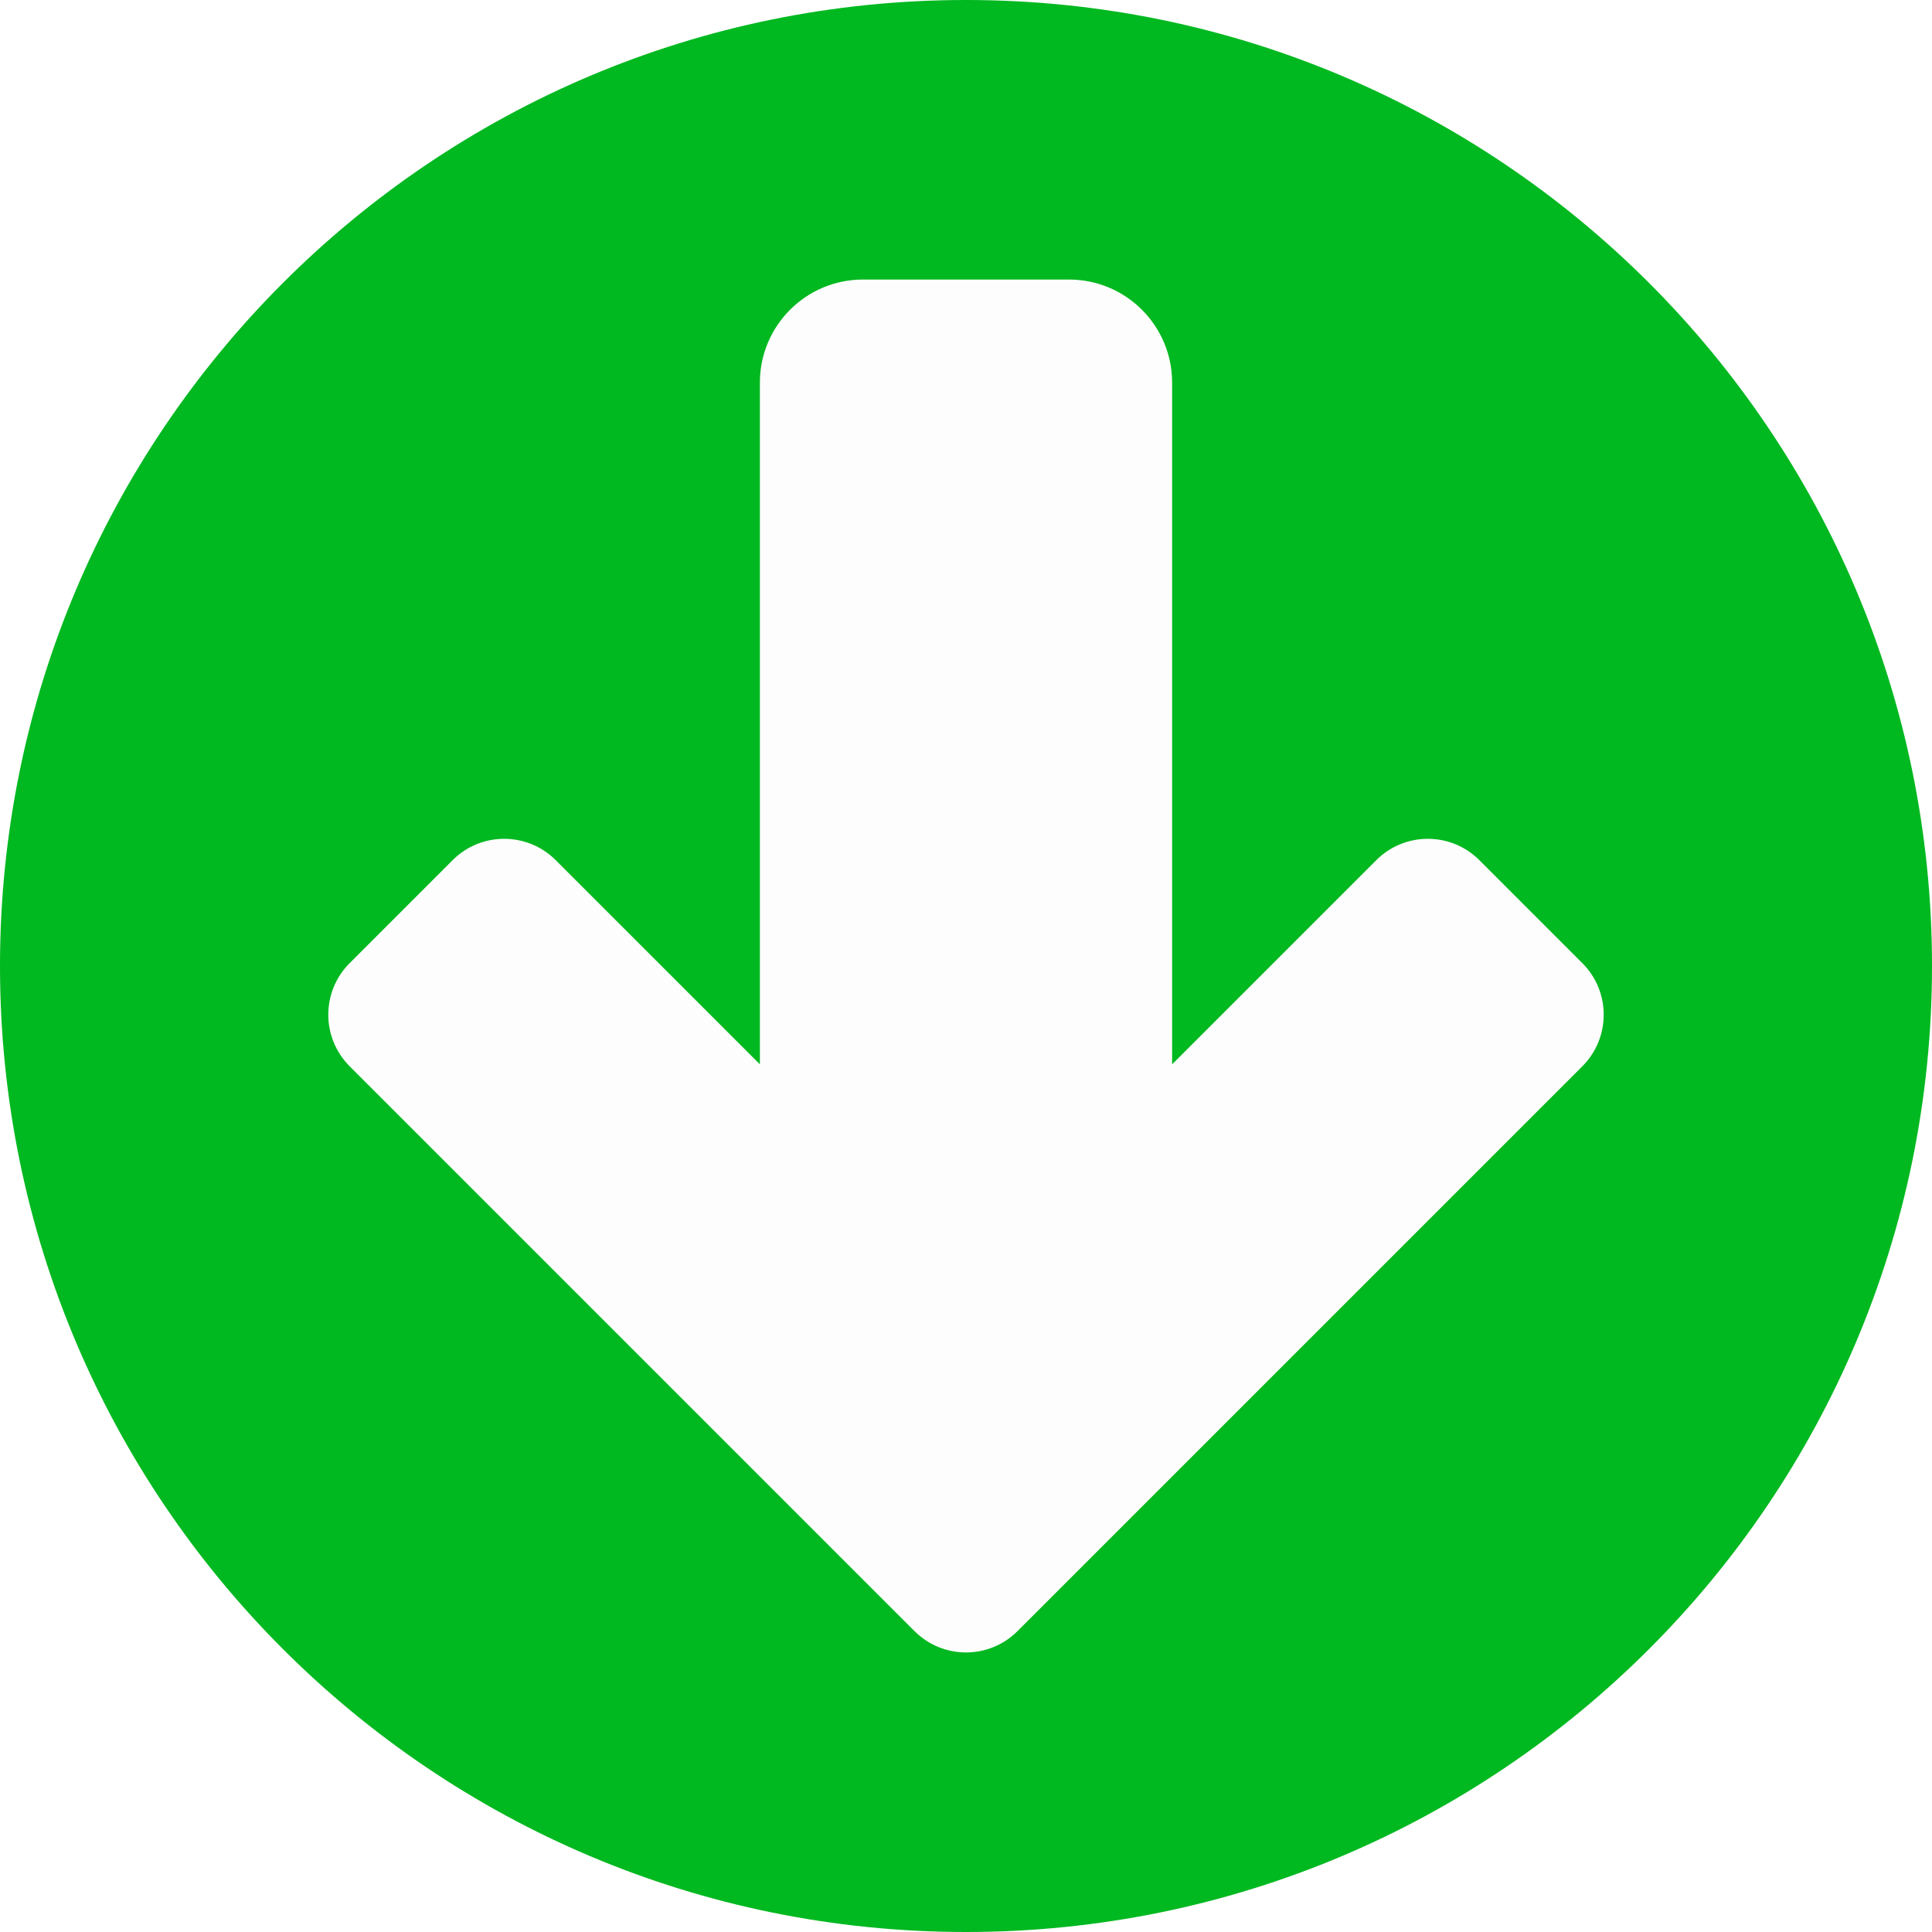
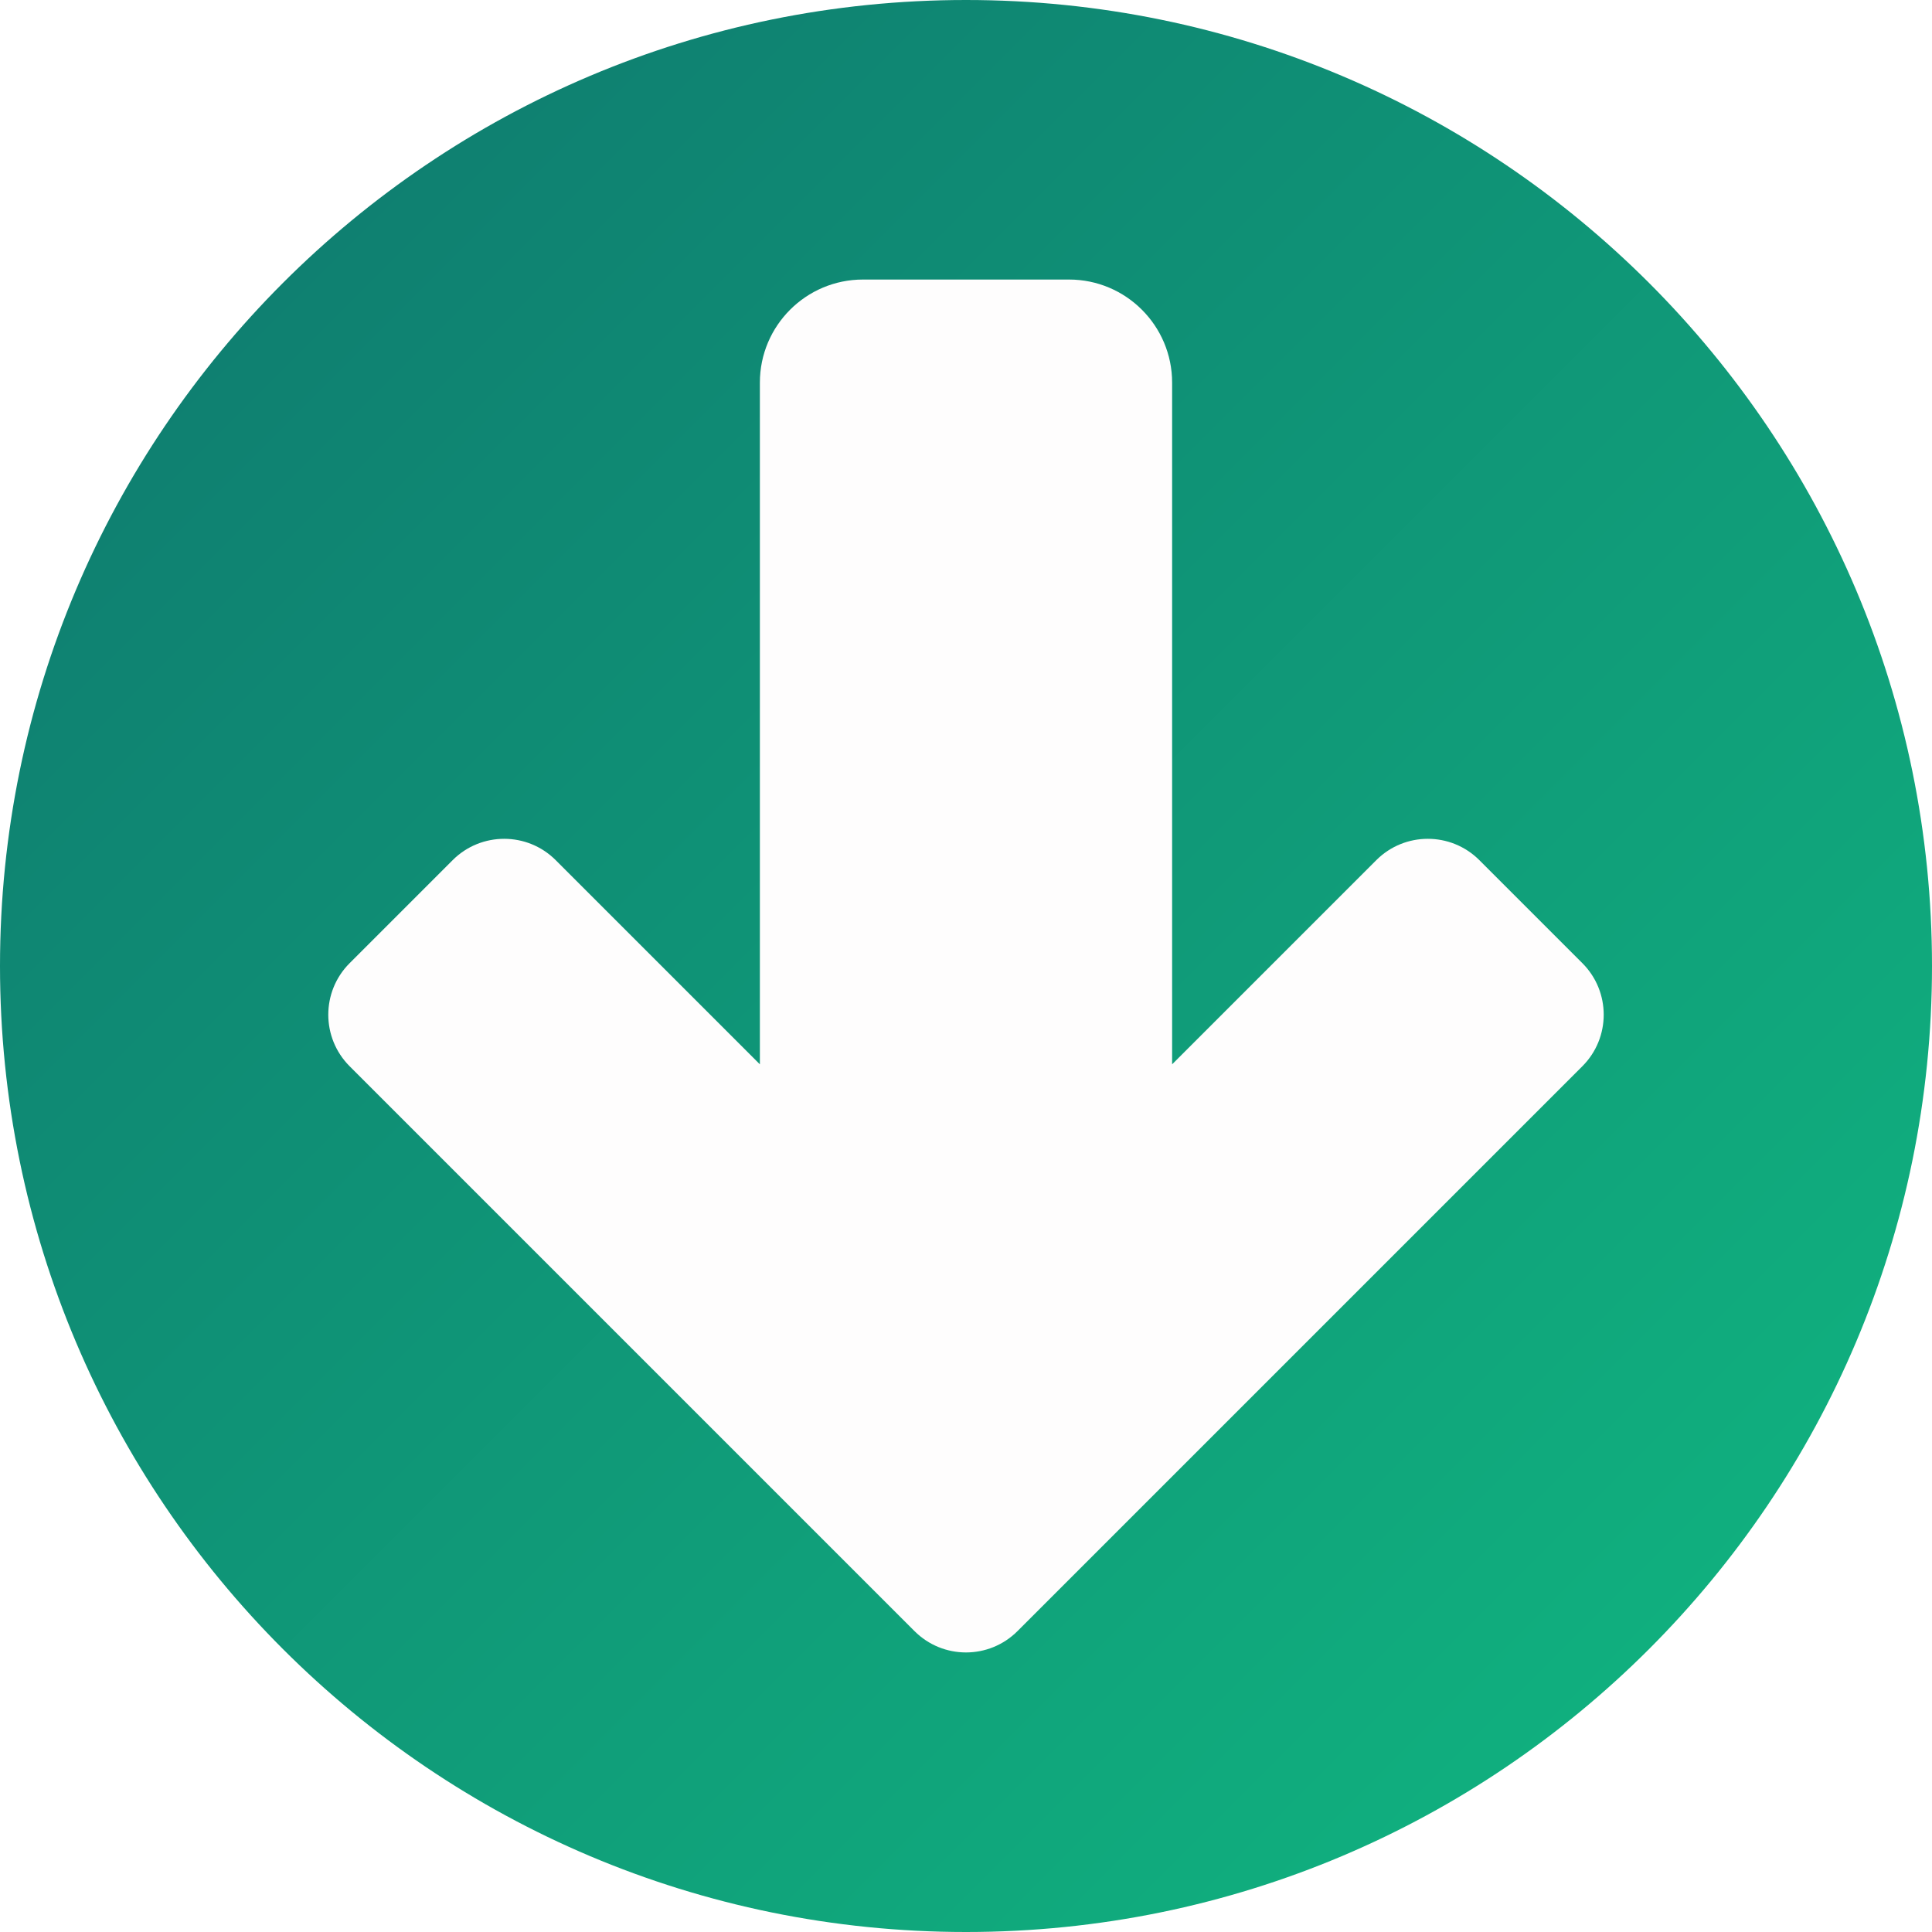
<svg xmlns="http://www.w3.org/2000/svg" width="100%" height="100%" viewBox="0 0 613 613" version="1.1" xml:space="preserve" style="fill-rule:evenodd;clip-rule:evenodd;stroke-linejoin:round;stroke-miterlimit:2;">
  <g transform="matrix(1,0,0,1,-205.5,-258.934)">
-     <g id="PDFbind">
-       <g id="Favicon">
-         <g transform="matrix(1,0,0,1,-34.5,-22.0662)">
-           <circle cx="546.5" cy="587.5" r="306.5" style="fill:rgb(0,184,32);" />
-         </g>
-         <g transform="matrix(0.940992,0,0,1.0982,41.0333,-14.7754)">
-           <path d="M500.5,330L465.75,330C446.571,330 431,343.342 431,359.775L431,556.736L362.151,497.743C352.564,489.528 336.996,489.528 327.408,497.743L292.665,527.513C283.077,535.728 283.077,549.068 292.665,557.283L483.142,720.493C487.932,724.597 494.216,726.651 500.5,726.654C506.784,726.651 513.068,724.597 517.858,720.493L708.335,557.283C717.923,549.068 717.923,535.728 708.335,527.513L673.592,497.743C664.004,489.528 648.436,489.528 638.849,497.743L570,556.736L570,359.776C570,343.342 554.429,330 535.25,330L500.5,330" style="fill:rgb(254,253,253);" />
-         </g>
+     <g id="Favicon">
+       <g transform="matrix(1,0,0,1,-34.5,-22.0662)">
+         <circle cx="546.5" cy="587.5" r="306.5" style="fill:url(#_Linear1);" />
+       </g>
+       <g transform="matrix(0.940992,0,0,1.0982,41.0333,-14.7754)">
+         <path d="M500.5,330L465.75,330C446.571,330 431,343.342 431,359.775L431,556.736L362.151,497.743C352.564,489.528 336.996,489.528 327.408,497.743L292.665,527.513C283.077,535.728 283.077,549.068 292.665,557.283L483.142,720.493C487.932,724.597 494.216,726.651 500.5,726.654C506.784,726.651 513.068,724.597 517.858,720.493L708.335,557.283C717.923,549.068 717.923,535.728 708.335,527.513L673.592,497.743C664.004,489.528 648.436,489.528 638.849,497.743L570,556.736L570,359.776C570,343.342 554.429,330 535.25,330L500.5,330" style="fill:rgb(254,253,253);" />
      </g>
    </g>
  </g>
+   <defs>
+     <linearGradient id="_Linear1" x1="0" y1="0" x2="1" y2="0" gradientUnits="userSpaceOnUse" gradientTransform="matrix(613,613,-613,613,240,281)">
+       <stop offset="0" style="stop-color:rgb(15,118,110);stop-opacity:1" />
+       <stop offset="1" style="stop-color:rgb(16,185,129);stop-opacity:1" />
+     </linearGradient>
+   </defs>
</svg>
